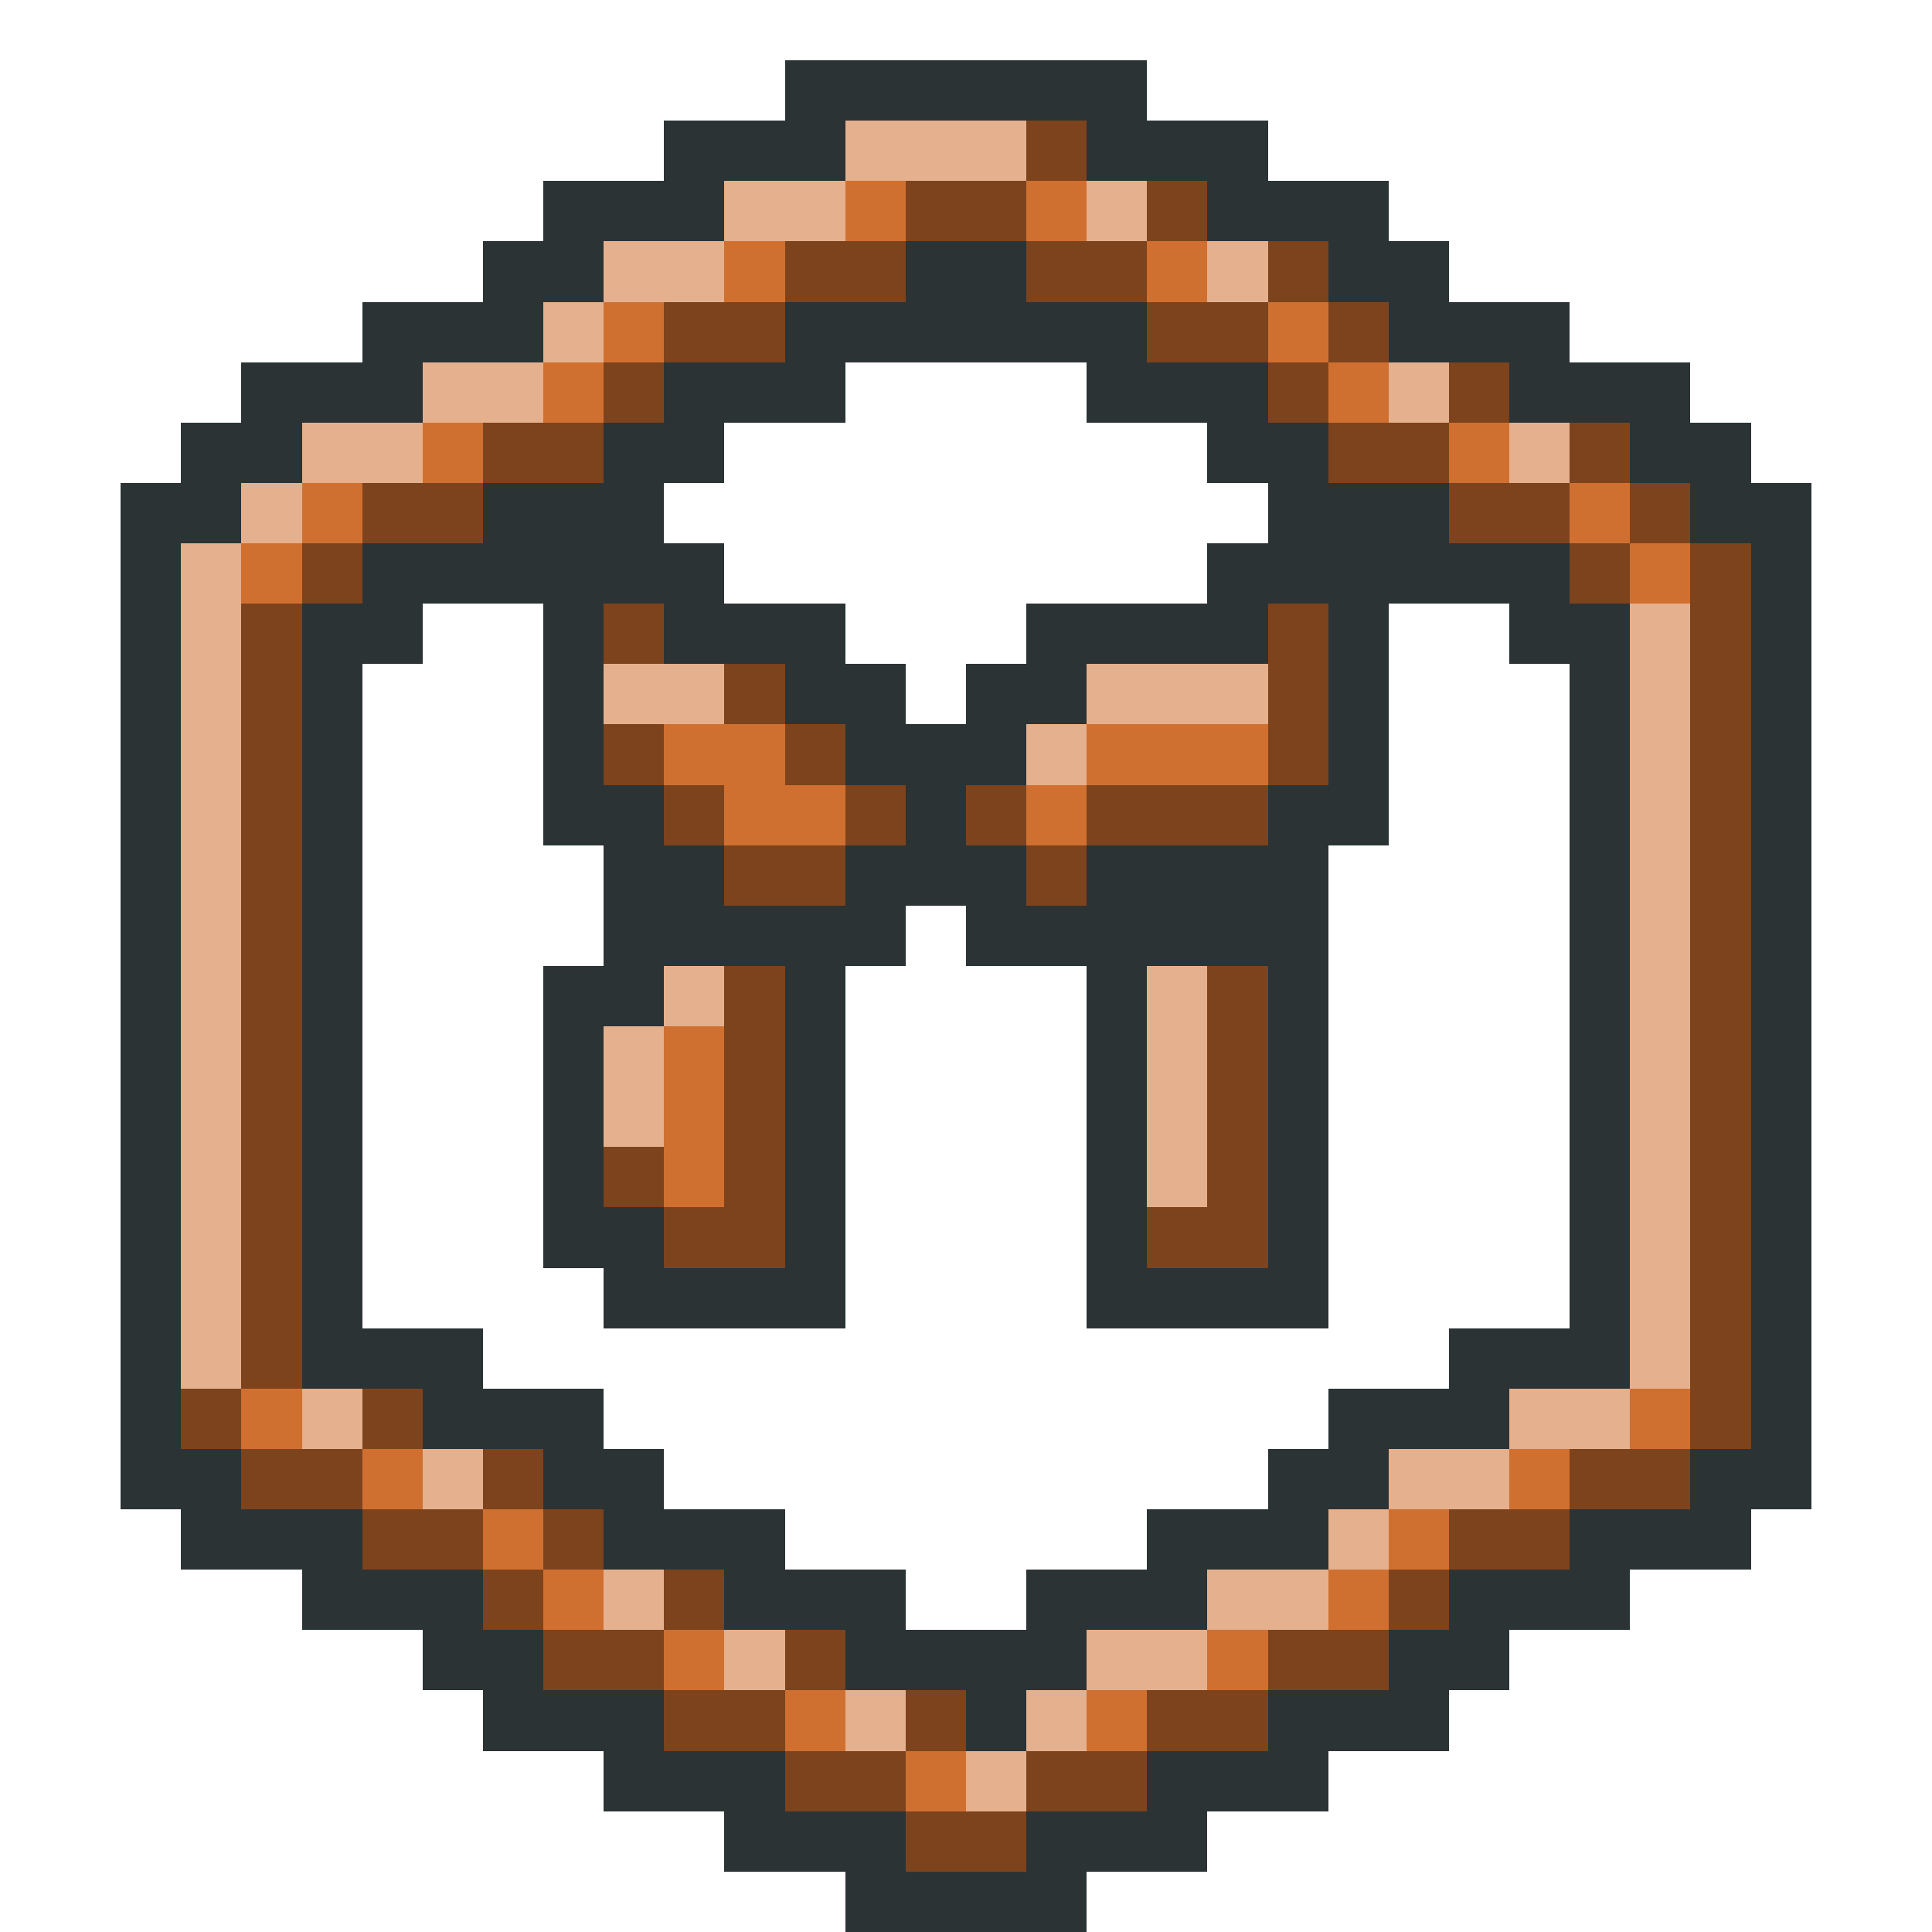
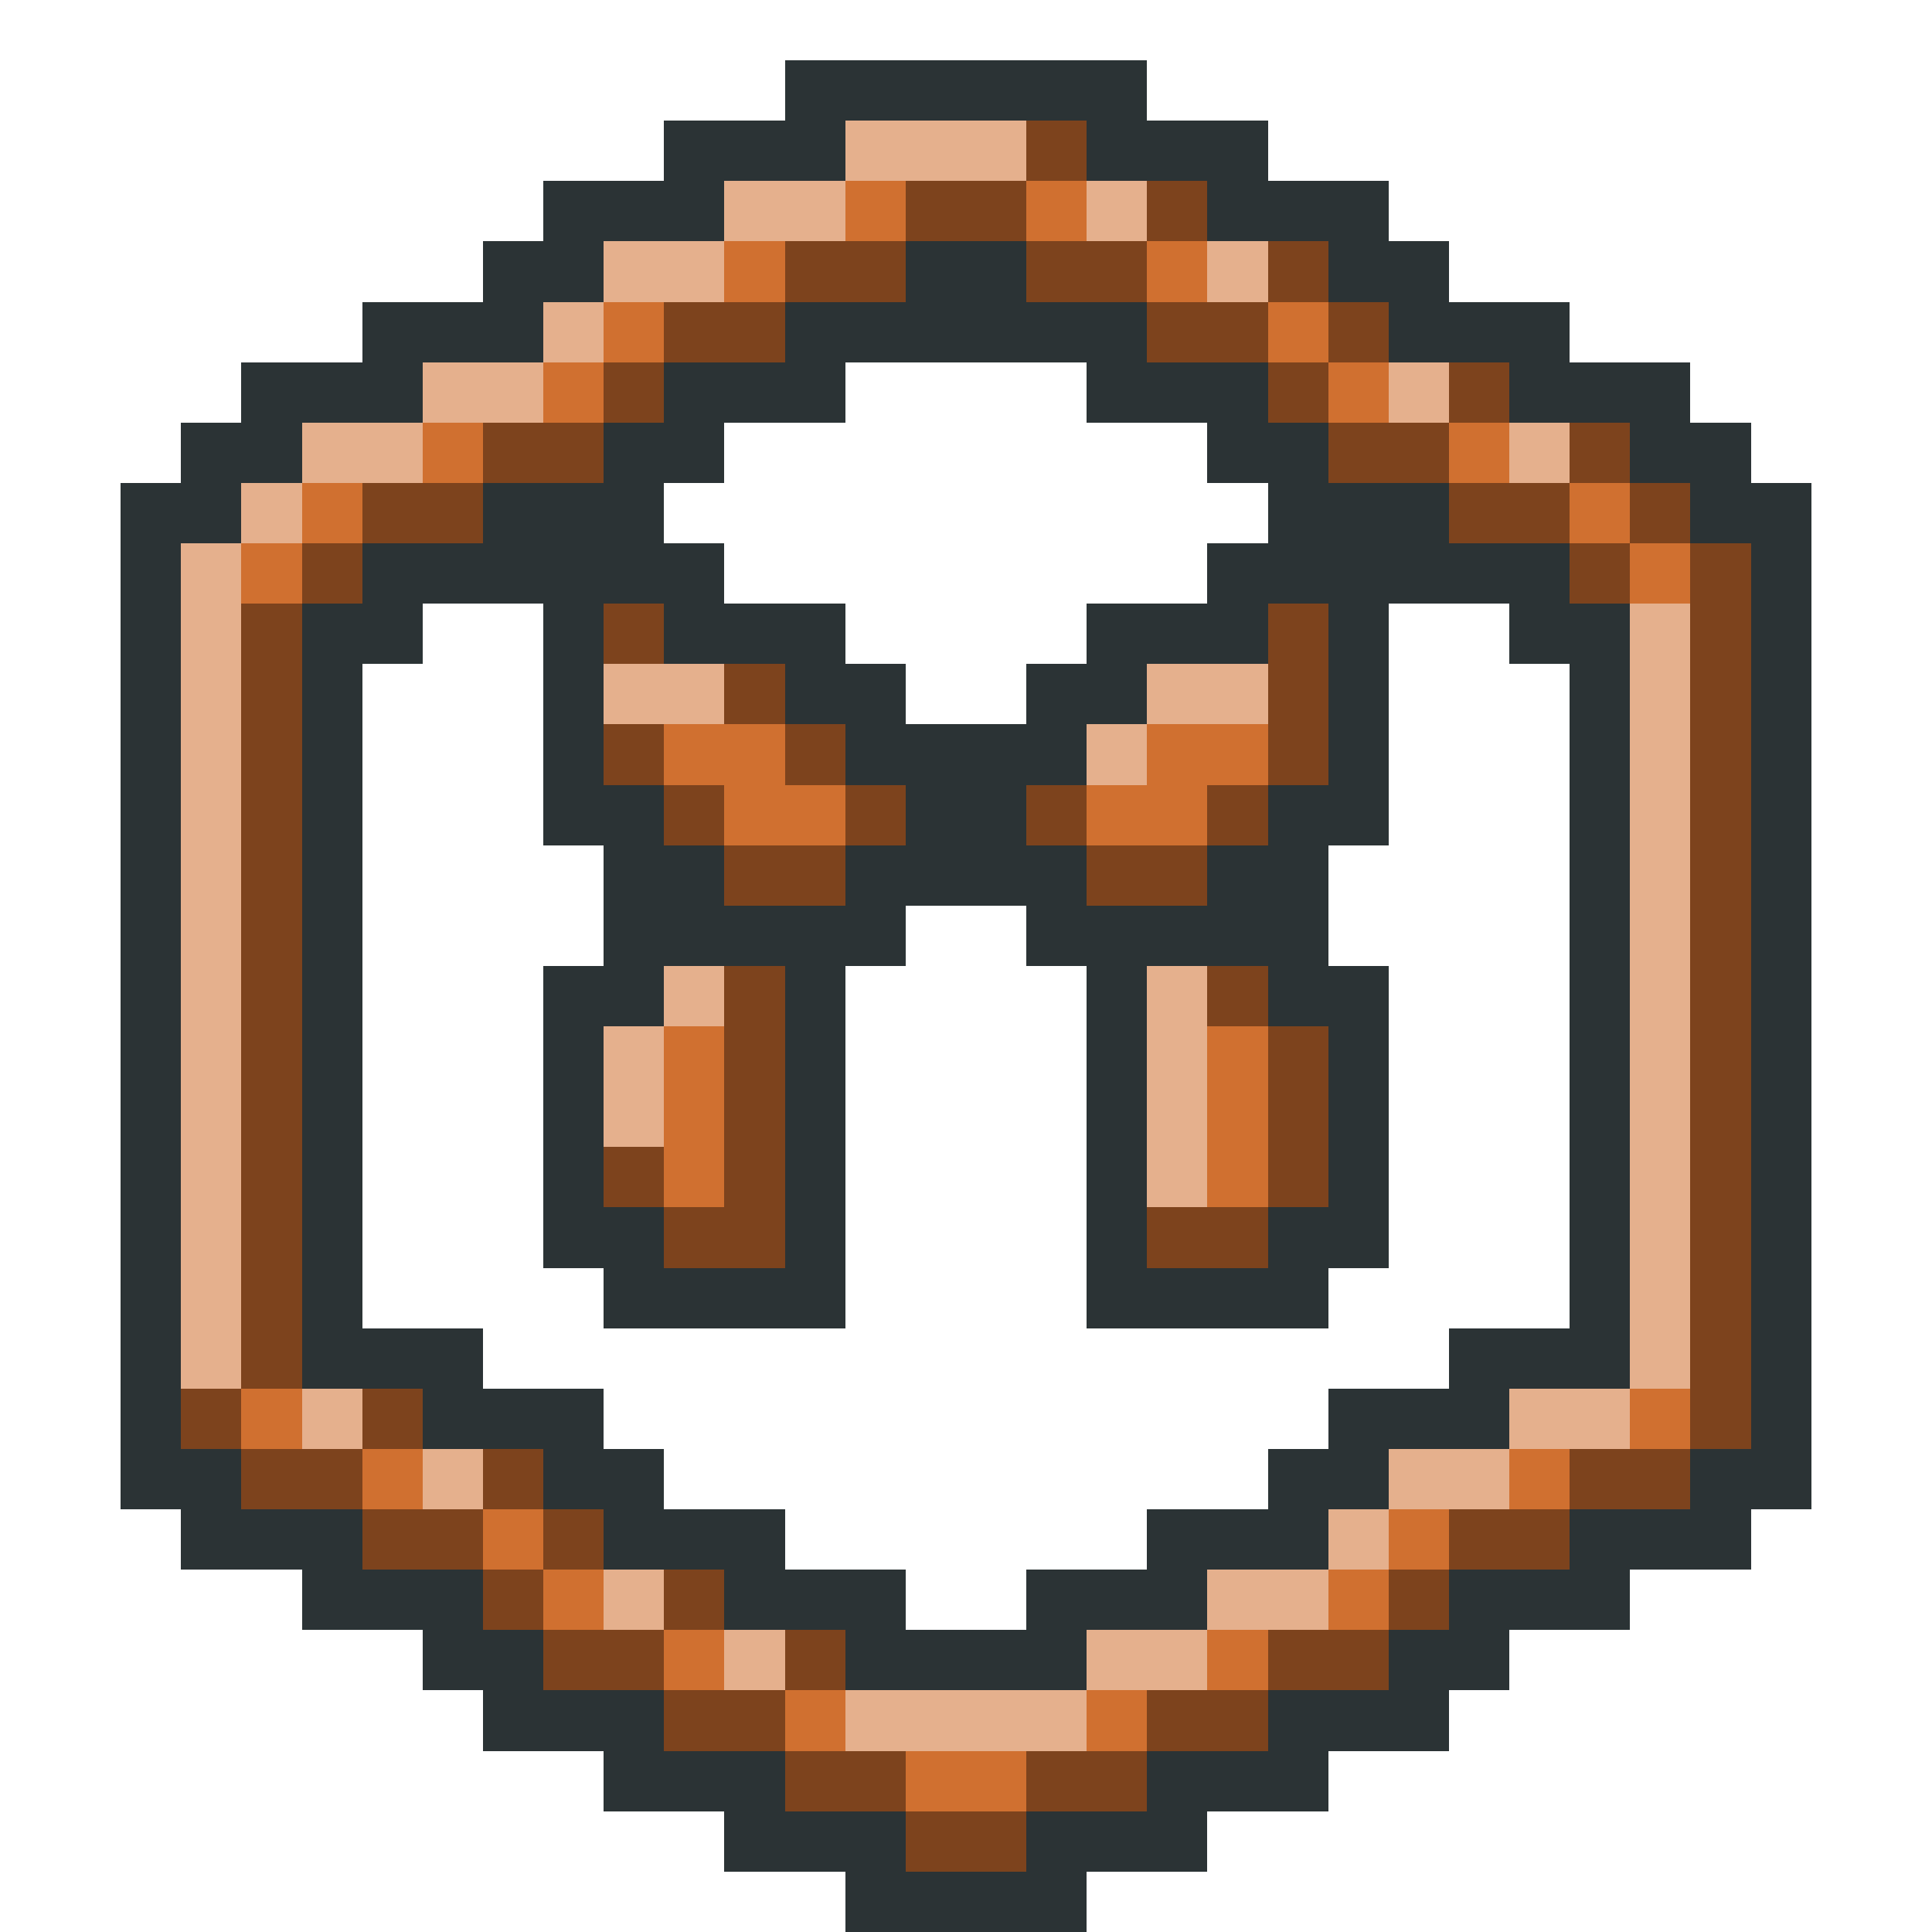
<svg xmlns="http://www.w3.org/2000/svg" width="512" height="512" viewBox="0 0 32 32" shape-rendering="crispEdges">
  <rect x="13" y="1" width="1" height="1" fill="#2b3335" />
  <rect x="14" y="1" width="1" height="1" fill="#2b3335" />
  <rect x="15" y="1" width="1" height="1" fill="#2b3335" />
  <rect x="16" y="1" width="1" height="1" fill="#2b3335" />
  <rect x="17" y="1" width="1" height="1" fill="#2b3335" />
  <rect x="18" y="1" width="1" height="1" fill="#2b3335" />
  <rect x="11" y="2" width="1" height="1" fill="#2b3335" />
  <rect x="12" y="2" width="1" height="1" fill="#2b3335" />
  <rect x="13" y="2" width="1" height="1" fill="#2b3335" />
  <rect x="14" y="2" width="1" height="1" fill="#e5b08d" />
  <rect x="15" y="2" width="1" height="1" fill="#e5b08d" />
  <rect x="16" y="2" width="1" height="1" fill="#e5b08d" />
  <rect x="17" y="2" width="1" height="1" fill="#7d431d" />
  <rect x="18" y="2" width="1" height="1" fill="#2b3335" />
  <rect x="19" y="2" width="1" height="1" fill="#2b3335" />
  <rect x="20" y="2" width="1" height="1" fill="#2b3335" />
  <rect x="9" y="3" width="1" height="1" fill="#2b3335" />
  <rect x="10" y="3" width="1" height="1" fill="#2b3335" />
  <rect x="11" y="3" width="1" height="1" fill="#2b3335" />
  <rect x="12" y="3" width="1" height="1" fill="#e5b08d" />
  <rect x="13" y="3" width="1" height="1" fill="#e5b08d" />
  <rect x="14" y="3" width="1" height="1" fill="#d07030" />
  <rect x="15" y="3" width="1" height="1" fill="#7d431d" />
  <rect x="16" y="3" width="1" height="1" fill="#7d431d" />
  <rect x="17" y="3" width="1" height="1" fill="#d07030" />
  <rect x="18" y="3" width="1" height="1" fill="#e5b08d" />
  <rect x="19" y="3" width="1" height="1" fill="#7d431d" />
  <rect x="20" y="3" width="1" height="1" fill="#2b3335" />
  <rect x="21" y="3" width="1" height="1" fill="#2b3335" />
  <rect x="22" y="3" width="1" height="1" fill="#2b3335" />
  <rect x="8" y="4" width="1" height="1" fill="#2b3335" />
  <rect x="9" y="4" width="1" height="1" fill="#2b3335" />
  <rect x="10" y="4" width="1" height="1" fill="#e5b08d" />
  <rect x="11" y="4" width="1" height="1" fill="#e5b08d" />
  <rect x="12" y="4" width="1" height="1" fill="#d07030" />
  <rect x="13" y="4" width="1" height="1" fill="#7d431d" />
  <rect x="14" y="4" width="1" height="1" fill="#7d431d" />
  <rect x="15" y="4" width="1" height="1" fill="#2b3335" />
  <rect x="16" y="4" width="1" height="1" fill="#2b3335" />
  <rect x="17" y="4" width="1" height="1" fill="#7d431d" />
  <rect x="18" y="4" width="1" height="1" fill="#7d431d" />
  <rect x="19" y="4" width="1" height="1" fill="#d07030" />
  <rect x="20" y="4" width="1" height="1" fill="#e5b08d" />
  <rect x="21" y="4" width="1" height="1" fill="#7d431d" />
  <rect x="22" y="4" width="1" height="1" fill="#2b3335" />
  <rect x="23" y="4" width="1" height="1" fill="#2b3335" />
  <rect x="6" y="5" width="1" height="1" fill="#2b3335" />
  <rect x="7" y="5" width="1" height="1" fill="#2b3335" />
  <rect x="8" y="5" width="1" height="1" fill="#2b3335" />
  <rect x="9" y="5" width="1" height="1" fill="#e5b08d" />
  <rect x="10" y="5" width="1" height="1" fill="#d07030" />
  <rect x="11" y="5" width="1" height="1" fill="#7d431d" />
  <rect x="12" y="5" width="1" height="1" fill="#7d431d" />
  <rect x="13" y="5" width="1" height="1" fill="#2b3335" />
  <rect x="14" y="5" width="1" height="1" fill="#2b3335" />
  <rect x="15" y="5" width="1" height="1" fill="#2b3335" />
  <rect x="16" y="5" width="1" height="1" fill="#2b3335" />
  <rect x="17" y="5" width="1" height="1" fill="#2b3335" />
  <rect x="18" y="5" width="1" height="1" fill="#2b3335" />
  <rect x="19" y="5" width="1" height="1" fill="#7d431d" />
  <rect x="20" y="5" width="1" height="1" fill="#7d431d" />
  <rect x="21" y="5" width="1" height="1" fill="#d07030" />
  <rect x="22" y="5" width="1" height="1" fill="#7d431d" />
  <rect x="23" y="5" width="1" height="1" fill="#2b3335" />
  <rect x="24" y="5" width="1" height="1" fill="#2b3335" />
  <rect x="25" y="5" width="1" height="1" fill="#2b3335" />
  <rect x="4" y="6" width="1" height="1" fill="#2b3335" />
  <rect x="5" y="6" width="1" height="1" fill="#2b3335" />
  <rect x="6" y="6" width="1" height="1" fill="#2b3335" />
  <rect x="7" y="6" width="1" height="1" fill="#e5b08d" />
  <rect x="8" y="6" width="1" height="1" fill="#e5b08d" />
  <rect x="9" y="6" width="1" height="1" fill="#d07030" />
  <rect x="10" y="6" width="1" height="1" fill="#7d431d" />
  <rect x="11" y="6" width="1" height="1" fill="#2b3335" />
  <rect x="12" y="6" width="1" height="1" fill="#2b3335" />
  <rect x="13" y="6" width="1" height="1" fill="#2b3335" />
  <rect x="18" y="6" width="1" height="1" fill="#2b3335" />
  <rect x="19" y="6" width="1" height="1" fill="#2b3335" />
  <rect x="20" y="6" width="1" height="1" fill="#2b3335" />
  <rect x="21" y="6" width="1" height="1" fill="#7d431d" />
  <rect x="22" y="6" width="1" height="1" fill="#d07030" />
  <rect x="23" y="6" width="1" height="1" fill="#e5b08d" />
  <rect x="24" y="6" width="1" height="1" fill="#7d431d" />
  <rect x="25" y="6" width="1" height="1" fill="#2b3335" />
  <rect x="26" y="6" width="1" height="1" fill="#2b3335" />
  <rect x="27" y="6" width="1" height="1" fill="#2b3335" />
  <rect x="3" y="7" width="1" height="1" fill="#2b3335" />
  <rect x="4" y="7" width="1" height="1" fill="#2b3335" />
  <rect x="5" y="7" width="1" height="1" fill="#e5b08d" />
  <rect x="6" y="7" width="1" height="1" fill="#e5b08d" />
  <rect x="7" y="7" width="1" height="1" fill="#d07030" />
  <rect x="8" y="7" width="1" height="1" fill="#7d431d" />
  <rect x="9" y="7" width="1" height="1" fill="#7d431d" />
  <rect x="10" y="7" width="1" height="1" fill="#2b3335" />
  <rect x="11" y="7" width="1" height="1" fill="#2b3335" />
  <rect x="20" y="7" width="1" height="1" fill="#2b3335" />
  <rect x="21" y="7" width="1" height="1" fill="#2b3335" />
  <rect x="22" y="7" width="1" height="1" fill="#7d431d" />
  <rect x="23" y="7" width="1" height="1" fill="#7d431d" />
  <rect x="24" y="7" width="1" height="1" fill="#d07030" />
  <rect x="25" y="7" width="1" height="1" fill="#e5b08d" />
  <rect x="26" y="7" width="1" height="1" fill="#7d431d" />
  <rect x="27" y="7" width="1" height="1" fill="#2b3335" />
  <rect x="28" y="7" width="1" height="1" fill="#2b3335" />
  <rect x="2" y="8" width="1" height="1" fill="#2b3335" />
  <rect x="3" y="8" width="1" height="1" fill="#2b3335" />
  <rect x="4" y="8" width="1" height="1" fill="#e5b08d" />
  <rect x="5" y="8" width="1" height="1" fill="#d07030" />
  <rect x="6" y="8" width="1" height="1" fill="#7d431d" />
  <rect x="7" y="8" width="1" height="1" fill="#7d431d" />
  <rect x="8" y="8" width="1" height="1" fill="#2b3335" />
  <rect x="9" y="8" width="1" height="1" fill="#2b3335" />
  <rect x="10" y="8" width="1" height="1" fill="#2b3335" />
  <rect x="21" y="8" width="1" height="1" fill="#2b3335" />
  <rect x="22" y="8" width="1" height="1" fill="#2b3335" />
  <rect x="23" y="8" width="1" height="1" fill="#2b3335" />
  <rect x="24" y="8" width="1" height="1" fill="#7d431d" />
  <rect x="25" y="8" width="1" height="1" fill="#7d431d" />
  <rect x="26" y="8" width="1" height="1" fill="#d07030" />
  <rect x="27" y="8" width="1" height="1" fill="#7d431d" />
  <rect x="28" y="8" width="1" height="1" fill="#2b3335" />
  <rect x="29" y="8" width="1" height="1" fill="#2b3335" />
  <rect x="2" y="9" width="1" height="1" fill="#2b3335" />
  <rect x="3" y="9" width="1" height="1" fill="#e5b08d" />
  <rect x="4" y="9" width="1" height="1" fill="#d07030" />
  <rect x="5" y="9" width="1" height="1" fill="#7d431d" />
  <rect x="6" y="9" width="1" height="1" fill="#2b3335" />
  <rect x="7" y="9" width="1" height="1" fill="#2b3335" />
  <rect x="8" y="9" width="1" height="1" fill="#2b3335" />
  <rect x="9" y="9" width="1" height="1" fill="#2b3335" />
  <rect x="10" y="9" width="1" height="1" fill="#2b3335" />
  <rect x="11" y="9" width="1" height="1" fill="#2b3335" />
  <rect x="20" y="9" width="1" height="1" fill="#2b3335" />
  <rect x="21" y="9" width="1" height="1" fill="#2b3335" />
  <rect x="22" y="9" width="1" height="1" fill="#2b3335" />
  <rect x="23" y="9" width="1" height="1" fill="#2b3335" />
  <rect x="24" y="9" width="1" height="1" fill="#2b3335" />
  <rect x="25" y="9" width="1" height="1" fill="#2b3335" />
  <rect x="26" y="9" width="1" height="1" fill="#7d431d" />
  <rect x="27" y="9" width="1" height="1" fill="#d07030" />
  <rect x="28" y="9" width="1" height="1" fill="#7d431d" />
  <rect x="29" y="9" width="1" height="1" fill="#2b3335" />
  <rect x="2" y="10" width="1" height="1" fill="#2b3335" />
  <rect x="3" y="10" width="1" height="1" fill="#e5b08d" />
  <rect x="4" y="10" width="1" height="1" fill="#7d431d" />
  <rect x="5" y="10" width="1" height="1" fill="#2b3335" />
  <rect x="6" y="10" width="1" height="1" fill="#2b3335" />
  <rect x="9" y="10" width="1" height="1" fill="#2b3335" />
  <rect x="10" y="10" width="1" height="1" fill="#7d431d" />
  <rect x="11" y="10" width="1" height="1" fill="#2b3335" />
  <rect x="12" y="10" width="1" height="1" fill="#2b3335" />
  <rect x="13" y="10" width="1" height="1" fill="#2b3335" />
-   <rect x="17" y="10" width="1" height="1" fill="#2b3335" />
  <rect x="18" y="10" width="1" height="1" fill="#2b3335" />
  <rect x="19" y="10" width="1" height="1" fill="#2b3335" />
  <rect x="20" y="10" width="1" height="1" fill="#2b3335" />
  <rect x="21" y="10" width="1" height="1" fill="#7d431d" />
  <rect x="22" y="10" width="1" height="1" fill="#2b3335" />
  <rect x="25" y="10" width="1" height="1" fill="#2b3335" />
  <rect x="26" y="10" width="1" height="1" fill="#2b3335" />
  <rect x="27" y="10" width="1" height="1" fill="#e5b08d" />
  <rect x="28" y="10" width="1" height="1" fill="#7d431d" />
  <rect x="29" y="10" width="1" height="1" fill="#2b3335" />
  <rect x="2" y="11" width="1" height="1" fill="#2b3335" />
  <rect x="3" y="11" width="1" height="1" fill="#e5b08d" />
  <rect x="4" y="11" width="1" height="1" fill="#7d431d" />
  <rect x="5" y="11" width="1" height="1" fill="#2b3335" />
  <rect x="9" y="11" width="1" height="1" fill="#2b3335" />
  <rect x="10" y="11" width="1" height="1" fill="#e5b08d" />
  <rect x="11" y="11" width="1" height="1" fill="#e5b08d" />
  <rect x="12" y="11" width="1" height="1" fill="#7d431d" />
  <rect x="13" y="11" width="1" height="1" fill="#2b3335" />
  <rect x="14" y="11" width="1" height="1" fill="#2b3335" />
-   <rect x="16" y="11" width="1" height="1" fill="#2b3335" />
  <rect x="17" y="11" width="1" height="1" fill="#2b3335" />
-   <rect x="18" y="11" width="1" height="1" fill="#e5b08d" />
+   <rect x="18" y="11" width="1" height="1" fill="#2b3335" />
  <rect x="19" y="11" width="1" height="1" fill="#e5b08d" />
  <rect x="20" y="11" width="1" height="1" fill="#e5b08d" />
  <rect x="21" y="11" width="1" height="1" fill="#7d431d" />
  <rect x="22" y="11" width="1" height="1" fill="#2b3335" />
  <rect x="26" y="11" width="1" height="1" fill="#2b3335" />
  <rect x="27" y="11" width="1" height="1" fill="#e5b08d" />
  <rect x="28" y="11" width="1" height="1" fill="#7d431d" />
  <rect x="29" y="11" width="1" height="1" fill="#2b3335" />
  <rect x="2" y="12" width="1" height="1" fill="#2b3335" />
  <rect x="3" y="12" width="1" height="1" fill="#e5b08d" />
  <rect x="4" y="12" width="1" height="1" fill="#7d431d" />
  <rect x="5" y="12" width="1" height="1" fill="#2b3335" />
  <rect x="9" y="12" width="1" height="1" fill="#2b3335" />
  <rect x="10" y="12" width="1" height="1" fill="#7d431d" />
  <rect x="11" y="12" width="1" height="1" fill="#d07030" />
  <rect x="12" y="12" width="1" height="1" fill="#d07030" />
  <rect x="13" y="12" width="1" height="1" fill="#7d431d" />
  <rect x="14" y="12" width="1" height="1" fill="#2b3335" />
  <rect x="15" y="12" width="1" height="1" fill="#2b3335" />
  <rect x="16" y="12" width="1" height="1" fill="#2b3335" />
-   <rect x="17" y="12" width="1" height="1" fill="#e5b08d" />
-   <rect x="18" y="12" width="1" height="1" fill="#d07030" />
+   <rect x="17" y="12" width="1" height="1" fill="#2b3335" />
+   <rect x="18" y="12" width="1" height="1" fill="#e5b08d" />
  <rect x="19" y="12" width="1" height="1" fill="#d07030" />
  <rect x="20" y="12" width="1" height="1" fill="#d07030" />
  <rect x="21" y="12" width="1" height="1" fill="#7d431d" />
  <rect x="22" y="12" width="1" height="1" fill="#2b3335" />
  <rect x="26" y="12" width="1" height="1" fill="#2b3335" />
  <rect x="27" y="12" width="1" height="1" fill="#e5b08d" />
  <rect x="28" y="12" width="1" height="1" fill="#7d431d" />
  <rect x="29" y="12" width="1" height="1" fill="#2b3335" />
  <rect x="2" y="13" width="1" height="1" fill="#2b3335" />
  <rect x="3" y="13" width="1" height="1" fill="#e5b08d" />
  <rect x="4" y="13" width="1" height="1" fill="#7d431d" />
  <rect x="5" y="13" width="1" height="1" fill="#2b3335" />
  <rect x="9" y="13" width="1" height="1" fill="#2b3335" />
  <rect x="10" y="13" width="1" height="1" fill="#2b3335" />
  <rect x="11" y="13" width="1" height="1" fill="#7d431d" />
  <rect x="12" y="13" width="1" height="1" fill="#d07030" />
  <rect x="13" y="13" width="1" height="1" fill="#d07030" />
  <rect x="14" y="13" width="1" height="1" fill="#7d431d" />
  <rect x="15" y="13" width="1" height="1" fill="#2b3335" />
-   <rect x="16" y="13" width="1" height="1" fill="#7d431d" />
-   <rect x="17" y="13" width="1" height="1" fill="#d07030" />
-   <rect x="18" y="13" width="1" height="1" fill="#7d431d" />
-   <rect x="19" y="13" width="1" height="1" fill="#7d431d" />
+   <rect x="16" y="13" width="1" height="1" fill="#2b3335" />
+   <rect x="17" y="13" width="1" height="1" fill="#7d431d" />
+   <rect x="18" y="13" width="1" height="1" fill="#d07030" />
+   <rect x="19" y="13" width="1" height="1" fill="#d07030" />
  <rect x="20" y="13" width="1" height="1" fill="#7d431d" />
  <rect x="21" y="13" width="1" height="1" fill="#2b3335" />
  <rect x="22" y="13" width="1" height="1" fill="#2b3335" />
  <rect x="26" y="13" width="1" height="1" fill="#2b3335" />
  <rect x="27" y="13" width="1" height="1" fill="#e5b08d" />
  <rect x="28" y="13" width="1" height="1" fill="#7d431d" />
  <rect x="29" y="13" width="1" height="1" fill="#2b3335" />
  <rect x="2" y="14" width="1" height="1" fill="#2b3335" />
  <rect x="3" y="14" width="1" height="1" fill="#e5b08d" />
  <rect x="4" y="14" width="1" height="1" fill="#7d431d" />
  <rect x="5" y="14" width="1" height="1" fill="#2b3335" />
  <rect x="10" y="14" width="1" height="1" fill="#2b3335" />
  <rect x="11" y="14" width="1" height="1" fill="#2b3335" />
  <rect x="12" y="14" width="1" height="1" fill="#7d431d" />
  <rect x="13" y="14" width="1" height="1" fill="#7d431d" />
  <rect x="14" y="14" width="1" height="1" fill="#2b3335" />
  <rect x="15" y="14" width="1" height="1" fill="#2b3335" />
  <rect x="16" y="14" width="1" height="1" fill="#2b3335" />
-   <rect x="17" y="14" width="1" height="1" fill="#7d431d" />
-   <rect x="18" y="14" width="1" height="1" fill="#2b3335" />
-   <rect x="19" y="14" width="1" height="1" fill="#2b3335" />
+   <rect x="17" y="14" width="1" height="1" fill="#2b3335" />
+   <rect x="18" y="14" width="1" height="1" fill="#7d431d" />
+   <rect x="19" y="14" width="1" height="1" fill="#7d431d" />
  <rect x="20" y="14" width="1" height="1" fill="#2b3335" />
  <rect x="21" y="14" width="1" height="1" fill="#2b3335" />
  <rect x="26" y="14" width="1" height="1" fill="#2b3335" />
  <rect x="27" y="14" width="1" height="1" fill="#e5b08d" />
  <rect x="28" y="14" width="1" height="1" fill="#7d431d" />
  <rect x="29" y="14" width="1" height="1" fill="#2b3335" />
  <rect x="2" y="15" width="1" height="1" fill="#2b3335" />
  <rect x="3" y="15" width="1" height="1" fill="#e5b08d" />
  <rect x="4" y="15" width="1" height="1" fill="#7d431d" />
  <rect x="5" y="15" width="1" height="1" fill="#2b3335" />
  <rect x="10" y="15" width="1" height="1" fill="#2b3335" />
  <rect x="11" y="15" width="1" height="1" fill="#2b3335" />
  <rect x="12" y="15" width="1" height="1" fill="#2b3335" />
  <rect x="13" y="15" width="1" height="1" fill="#2b3335" />
  <rect x="14" y="15" width="1" height="1" fill="#2b3335" />
-   <rect x="16" y="15" width="1" height="1" fill="#2b3335" />
  <rect x="17" y="15" width="1" height="1" fill="#2b3335" />
  <rect x="18" y="15" width="1" height="1" fill="#2b3335" />
  <rect x="19" y="15" width="1" height="1" fill="#2b3335" />
  <rect x="20" y="15" width="1" height="1" fill="#2b3335" />
  <rect x="21" y="15" width="1" height="1" fill="#2b3335" />
  <rect x="26" y="15" width="1" height="1" fill="#2b3335" />
  <rect x="27" y="15" width="1" height="1" fill="#e5b08d" />
  <rect x="28" y="15" width="1" height="1" fill="#7d431d" />
  <rect x="29" y="15" width="1" height="1" fill="#2b3335" />
  <rect x="2" y="16" width="1" height="1" fill="#2b3335" />
  <rect x="3" y="16" width="1" height="1" fill="#e5b08d" />
  <rect x="4" y="16" width="1" height="1" fill="#7d431d" />
  <rect x="5" y="16" width="1" height="1" fill="#2b3335" />
  <rect x="9" y="16" width="1" height="1" fill="#2b3335" />
  <rect x="10" y="16" width="1" height="1" fill="#2b3335" />
  <rect x="11" y="16" width="1" height="1" fill="#e5b08d" />
  <rect x="12" y="16" width="1" height="1" fill="#7d431d" />
  <rect x="13" y="16" width="1" height="1" fill="#2b3335" />
  <rect x="18" y="16" width="1" height="1" fill="#2b3335" />
  <rect x="19" y="16" width="1" height="1" fill="#e5b08d" />
  <rect x="20" y="16" width="1" height="1" fill="#7d431d" />
  <rect x="21" y="16" width="1" height="1" fill="#2b3335" />
+   <rect x="22" y="16" width="1" height="1" fill="#2b3335" />
  <rect x="26" y="16" width="1" height="1" fill="#2b3335" />
  <rect x="27" y="16" width="1" height="1" fill="#e5b08d" />
  <rect x="28" y="16" width="1" height="1" fill="#7d431d" />
  <rect x="29" y="16" width="1" height="1" fill="#2b3335" />
  <rect x="2" y="17" width="1" height="1" fill="#2b3335" />
  <rect x="3" y="17" width="1" height="1" fill="#e5b08d" />
  <rect x="4" y="17" width="1" height="1" fill="#7d431d" />
  <rect x="5" y="17" width="1" height="1" fill="#2b3335" />
  <rect x="9" y="17" width="1" height="1" fill="#2b3335" />
  <rect x="10" y="17" width="1" height="1" fill="#e5b08d" />
  <rect x="11" y="17" width="1" height="1" fill="#d07030" />
  <rect x="12" y="17" width="1" height="1" fill="#7d431d" />
  <rect x="13" y="17" width="1" height="1" fill="#2b3335" />
  <rect x="18" y="17" width="1" height="1" fill="#2b3335" />
  <rect x="19" y="17" width="1" height="1" fill="#e5b08d" />
-   <rect x="20" y="17" width="1" height="1" fill="#7d431d" />
-   <rect x="21" y="17" width="1" height="1" fill="#2b3335" />
+   <rect x="20" y="17" width="1" height="1" fill="#d07030" />
+   <rect x="21" y="17" width="1" height="1" fill="#7d431d" />
+   <rect x="22" y="17" width="1" height="1" fill="#2b3335" />
  <rect x="26" y="17" width="1" height="1" fill="#2b3335" />
  <rect x="27" y="17" width="1" height="1" fill="#e5b08d" />
  <rect x="28" y="17" width="1" height="1" fill="#7d431d" />
  <rect x="29" y="17" width="1" height="1" fill="#2b3335" />
  <rect x="2" y="18" width="1" height="1" fill="#2b3335" />
  <rect x="3" y="18" width="1" height="1" fill="#e5b08d" />
  <rect x="4" y="18" width="1" height="1" fill="#7d431d" />
  <rect x="5" y="18" width="1" height="1" fill="#2b3335" />
  <rect x="9" y="18" width="1" height="1" fill="#2b3335" />
  <rect x="10" y="18" width="1" height="1" fill="#e5b08d" />
  <rect x="11" y="18" width="1" height="1" fill="#d07030" />
  <rect x="12" y="18" width="1" height="1" fill="#7d431d" />
  <rect x="13" y="18" width="1" height="1" fill="#2b3335" />
  <rect x="18" y="18" width="1" height="1" fill="#2b3335" />
  <rect x="19" y="18" width="1" height="1" fill="#e5b08d" />
-   <rect x="20" y="18" width="1" height="1" fill="#7d431d" />
-   <rect x="21" y="18" width="1" height="1" fill="#2b3335" />
+   <rect x="20" y="18" width="1" height="1" fill="#d07030" />
+   <rect x="21" y="18" width="1" height="1" fill="#7d431d" />
+   <rect x="22" y="18" width="1" height="1" fill="#2b3335" />
  <rect x="26" y="18" width="1" height="1" fill="#2b3335" />
  <rect x="27" y="18" width="1" height="1" fill="#e5b08d" />
  <rect x="28" y="18" width="1" height="1" fill="#7d431d" />
  <rect x="29" y="18" width="1" height="1" fill="#2b3335" />
  <rect x="2" y="19" width="1" height="1" fill="#2b3335" />
  <rect x="3" y="19" width="1" height="1" fill="#e5b08d" />
  <rect x="4" y="19" width="1" height="1" fill="#7d431d" />
  <rect x="5" y="19" width="1" height="1" fill="#2b3335" />
  <rect x="9" y="19" width="1" height="1" fill="#2b3335" />
  <rect x="10" y="19" width="1" height="1" fill="#7d431d" />
  <rect x="11" y="19" width="1" height="1" fill="#d07030" />
  <rect x="12" y="19" width="1" height="1" fill="#7d431d" />
  <rect x="13" y="19" width="1" height="1" fill="#2b3335" />
  <rect x="18" y="19" width="1" height="1" fill="#2b3335" />
  <rect x="19" y="19" width="1" height="1" fill="#e5b08d" />
-   <rect x="20" y="19" width="1" height="1" fill="#7d431d" />
-   <rect x="21" y="19" width="1" height="1" fill="#2b3335" />
+   <rect x="20" y="19" width="1" height="1" fill="#d07030" />
+   <rect x="21" y="19" width="1" height="1" fill="#7d431d" />
+   <rect x="22" y="19" width="1" height="1" fill="#2b3335" />
  <rect x="26" y="19" width="1" height="1" fill="#2b3335" />
  <rect x="27" y="19" width="1" height="1" fill="#e5b08d" />
  <rect x="28" y="19" width="1" height="1" fill="#7d431d" />
  <rect x="29" y="19" width="1" height="1" fill="#2b3335" />
  <rect x="2" y="20" width="1" height="1" fill="#2b3335" />
  <rect x="3" y="20" width="1" height="1" fill="#e5b08d" />
  <rect x="4" y="20" width="1" height="1" fill="#7d431d" />
  <rect x="5" y="20" width="1" height="1" fill="#2b3335" />
  <rect x="9" y="20" width="1" height="1" fill="#2b3335" />
  <rect x="10" y="20" width="1" height="1" fill="#2b3335" />
  <rect x="11" y="20" width="1" height="1" fill="#7d431d" />
  <rect x="12" y="20" width="1" height="1" fill="#7d431d" />
  <rect x="13" y="20" width="1" height="1" fill="#2b3335" />
  <rect x="18" y="20" width="1" height="1" fill="#2b3335" />
  <rect x="19" y="20" width="1" height="1" fill="#7d431d" />
  <rect x="20" y="20" width="1" height="1" fill="#7d431d" />
  <rect x="21" y="20" width="1" height="1" fill="#2b3335" />
+   <rect x="22" y="20" width="1" height="1" fill="#2b3335" />
  <rect x="26" y="20" width="1" height="1" fill="#2b3335" />
  <rect x="27" y="20" width="1" height="1" fill="#e5b08d" />
  <rect x="28" y="20" width="1" height="1" fill="#7d431d" />
  <rect x="29" y="20" width="1" height="1" fill="#2b3335" />
  <rect x="2" y="21" width="1" height="1" fill="#2b3335" />
  <rect x="3" y="21" width="1" height="1" fill="#e5b08d" />
  <rect x="4" y="21" width="1" height="1" fill="#7d431d" />
  <rect x="5" y="21" width="1" height="1" fill="#2b3335" />
  <rect x="10" y="21" width="1" height="1" fill="#2b3335" />
  <rect x="11" y="21" width="1" height="1" fill="#2b3335" />
  <rect x="12" y="21" width="1" height="1" fill="#2b3335" />
  <rect x="13" y="21" width="1" height="1" fill="#2b3335" />
  <rect x="18" y="21" width="1" height="1" fill="#2b3335" />
  <rect x="19" y="21" width="1" height="1" fill="#2b3335" />
  <rect x="20" y="21" width="1" height="1" fill="#2b3335" />
  <rect x="21" y="21" width="1" height="1" fill="#2b3335" />
  <rect x="26" y="21" width="1" height="1" fill="#2b3335" />
  <rect x="27" y="21" width="1" height="1" fill="#e5b08d" />
  <rect x="28" y="21" width="1" height="1" fill="#7d431d" />
  <rect x="29" y="21" width="1" height="1" fill="#2b3335" />
  <rect x="2" y="22" width="1" height="1" fill="#2b3335" />
  <rect x="3" y="22" width="1" height="1" fill="#e5b08d" />
  <rect x="4" y="22" width="1" height="1" fill="#7d431d" />
  <rect x="5" y="22" width="1" height="1" fill="#2b3335" />
  <rect x="6" y="22" width="1" height="1" fill="#2b3335" />
  <rect x="7" y="22" width="1" height="1" fill="#2b3335" />
  <rect x="24" y="22" width="1" height="1" fill="#2b3335" />
  <rect x="25" y="22" width="1" height="1" fill="#2b3335" />
  <rect x="26" y="22" width="1" height="1" fill="#2b3335" />
  <rect x="27" y="22" width="1" height="1" fill="#e5b08d" />
  <rect x="28" y="22" width="1" height="1" fill="#7d431d" />
  <rect x="29" y="22" width="1" height="1" fill="#2b3335" />
  <rect x="2" y="23" width="1" height="1" fill="#2b3335" />
  <rect x="3" y="23" width="1" height="1" fill="#7d431d" />
  <rect x="4" y="23" width="1" height="1" fill="#d07030" />
  <rect x="5" y="23" width="1" height="1" fill="#e5b08d" />
  <rect x="6" y="23" width="1" height="1" fill="#7d431d" />
  <rect x="7" y="23" width="1" height="1" fill="#2b3335" />
  <rect x="8" y="23" width="1" height="1" fill="#2b3335" />
  <rect x="9" y="23" width="1" height="1" fill="#2b3335" />
  <rect x="22" y="23" width="1" height="1" fill="#2b3335" />
  <rect x="23" y="23" width="1" height="1" fill="#2b3335" />
  <rect x="24" y="23" width="1" height="1" fill="#2b3335" />
  <rect x="25" y="23" width="1" height="1" fill="#e5b08d" />
  <rect x="26" y="23" width="1" height="1" fill="#e5b08d" />
  <rect x="27" y="23" width="1" height="1" fill="#d07030" />
  <rect x="28" y="23" width="1" height="1" fill="#7d431d" />
  <rect x="29" y="23" width="1" height="1" fill="#2b3335" />
  <rect x="2" y="24" width="1" height="1" fill="#2b3335" />
  <rect x="3" y="24" width="1" height="1" fill="#2b3335" />
  <rect x="4" y="24" width="1" height="1" fill="#7d431d" />
  <rect x="5" y="24" width="1" height="1" fill="#7d431d" />
  <rect x="6" y="24" width="1" height="1" fill="#d07030" />
  <rect x="7" y="24" width="1" height="1" fill="#e5b08d" />
  <rect x="8" y="24" width="1" height="1" fill="#7d431d" />
  <rect x="9" y="24" width="1" height="1" fill="#2b3335" />
  <rect x="10" y="24" width="1" height="1" fill="#2b3335" />
  <rect x="21" y="24" width="1" height="1" fill="#2b3335" />
  <rect x="22" y="24" width="1" height="1" fill="#2b3335" />
  <rect x="23" y="24" width="1" height="1" fill="#e5b08d" />
  <rect x="24" y="24" width="1" height="1" fill="#e5b08d" />
  <rect x="25" y="24" width="1" height="1" fill="#d07030" />
  <rect x="26" y="24" width="1" height="1" fill="#7d431d" />
  <rect x="27" y="24" width="1" height="1" fill="#7d431d" />
  <rect x="28" y="24" width="1" height="1" fill="#2b3335" />
  <rect x="29" y="24" width="1" height="1" fill="#2b3335" />
  <rect x="3" y="25" width="1" height="1" fill="#2b3335" />
  <rect x="4" y="25" width="1" height="1" fill="#2b3335" />
  <rect x="5" y="25" width="1" height="1" fill="#2b3335" />
  <rect x="6" y="25" width="1" height="1" fill="#7d431d" />
  <rect x="7" y="25" width="1" height="1" fill="#7d431d" />
  <rect x="8" y="25" width="1" height="1" fill="#d07030" />
  <rect x="9" y="25" width="1" height="1" fill="#7d431d" />
  <rect x="10" y="25" width="1" height="1" fill="#2b3335" />
  <rect x="11" y="25" width="1" height="1" fill="#2b3335" />
  <rect x="12" y="25" width="1" height="1" fill="#2b3335" />
  <rect x="19" y="25" width="1" height="1" fill="#2b3335" />
  <rect x="20" y="25" width="1" height="1" fill="#2b3335" />
  <rect x="21" y="25" width="1" height="1" fill="#2b3335" />
  <rect x="22" y="25" width="1" height="1" fill="#e5b08d" />
  <rect x="23" y="25" width="1" height="1" fill="#d07030" />
  <rect x="24" y="25" width="1" height="1" fill="#7d431d" />
  <rect x="25" y="25" width="1" height="1" fill="#7d431d" />
  <rect x="26" y="25" width="1" height="1" fill="#2b3335" />
  <rect x="27" y="25" width="1" height="1" fill="#2b3335" />
  <rect x="28" y="25" width="1" height="1" fill="#2b3335" />
  <rect x="5" y="26" width="1" height="1" fill="#2b3335" />
  <rect x="6" y="26" width="1" height="1" fill="#2b3335" />
  <rect x="7" y="26" width="1" height="1" fill="#2b3335" />
  <rect x="8" y="26" width="1" height="1" fill="#7d431d" />
  <rect x="9" y="26" width="1" height="1" fill="#d07030" />
  <rect x="10" y="26" width="1" height="1" fill="#e5b08d" />
  <rect x="11" y="26" width="1" height="1" fill="#7d431d" />
  <rect x="12" y="26" width="1" height="1" fill="#2b3335" />
  <rect x="13" y="26" width="1" height="1" fill="#2b3335" />
  <rect x="14" y="26" width="1" height="1" fill="#2b3335" />
  <rect x="17" y="26" width="1" height="1" fill="#2b3335" />
  <rect x="18" y="26" width="1" height="1" fill="#2b3335" />
  <rect x="19" y="26" width="1" height="1" fill="#2b3335" />
  <rect x="20" y="26" width="1" height="1" fill="#e5b08d" />
  <rect x="21" y="26" width="1" height="1" fill="#e5b08d" />
  <rect x="22" y="26" width="1" height="1" fill="#d07030" />
  <rect x="23" y="26" width="1" height="1" fill="#7d431d" />
  <rect x="24" y="26" width="1" height="1" fill="#2b3335" />
  <rect x="25" y="26" width="1" height="1" fill="#2b3335" />
  <rect x="26" y="26" width="1" height="1" fill="#2b3335" />
  <rect x="7" y="27" width="1" height="1" fill="#2b3335" />
  <rect x="8" y="27" width="1" height="1" fill="#2b3335" />
  <rect x="9" y="27" width="1" height="1" fill="#7d431d" />
  <rect x="10" y="27" width="1" height="1" fill="#7d431d" />
  <rect x="11" y="27" width="1" height="1" fill="#d07030" />
  <rect x="12" y="27" width="1" height="1" fill="#e5b08d" />
  <rect x="13" y="27" width="1" height="1" fill="#7d431d" />
  <rect x="14" y="27" width="1" height="1" fill="#2b3335" />
  <rect x="15" y="27" width="1" height="1" fill="#2b3335" />
  <rect x="16" y="27" width="1" height="1" fill="#2b3335" />
  <rect x="17" y="27" width="1" height="1" fill="#2b3335" />
  <rect x="18" y="27" width="1" height="1" fill="#e5b08d" />
  <rect x="19" y="27" width="1" height="1" fill="#e5b08d" />
  <rect x="20" y="27" width="1" height="1" fill="#d07030" />
  <rect x="21" y="27" width="1" height="1" fill="#7d431d" />
  <rect x="22" y="27" width="1" height="1" fill="#7d431d" />
  <rect x="23" y="27" width="1" height="1" fill="#2b3335" />
  <rect x="24" y="27" width="1" height="1" fill="#2b3335" />
  <rect x="8" y="28" width="1" height="1" fill="#2b3335" />
  <rect x="9" y="28" width="1" height="1" fill="#2b3335" />
  <rect x="10" y="28" width="1" height="1" fill="#2b3335" />
  <rect x="11" y="28" width="1" height="1" fill="#7d431d" />
  <rect x="12" y="28" width="1" height="1" fill="#7d431d" />
  <rect x="13" y="28" width="1" height="1" fill="#d07030" />
  <rect x="14" y="28" width="1" height="1" fill="#e5b08d" />
-   <rect x="15" y="28" width="1" height="1" fill="#7d431d" />
-   <rect x="16" y="28" width="1" height="1" fill="#2b3335" />
+   <rect x="15" y="28" width="1" height="1" fill="#e5b08d" />
+   <rect x="16" y="28" width="1" height="1" fill="#e5b08d" />
  <rect x="17" y="28" width="1" height="1" fill="#e5b08d" />
  <rect x="18" y="28" width="1" height="1" fill="#d07030" />
  <rect x="19" y="28" width="1" height="1" fill="#7d431d" />
  <rect x="20" y="28" width="1" height="1" fill="#7d431d" />
  <rect x="21" y="28" width="1" height="1" fill="#2b3335" />
  <rect x="22" y="28" width="1" height="1" fill="#2b3335" />
  <rect x="23" y="28" width="1" height="1" fill="#2b3335" />
  <rect x="10" y="29" width="1" height="1" fill="#2b3335" />
  <rect x="11" y="29" width="1" height="1" fill="#2b3335" />
  <rect x="12" y="29" width="1" height="1" fill="#2b3335" />
  <rect x="13" y="29" width="1" height="1" fill="#7d431d" />
  <rect x="14" y="29" width="1" height="1" fill="#7d431d" />
  <rect x="15" y="29" width="1" height="1" fill="#d07030" />
-   <rect x="16" y="29" width="1" height="1" fill="#e5b08d" />
+   <rect x="16" y="29" width="1" height="1" fill="#d07030" />
  <rect x="17" y="29" width="1" height="1" fill="#7d431d" />
  <rect x="18" y="29" width="1" height="1" fill="#7d431d" />
  <rect x="19" y="29" width="1" height="1" fill="#2b3335" />
  <rect x="20" y="29" width="1" height="1" fill="#2b3335" />
  <rect x="21" y="29" width="1" height="1" fill="#2b3335" />
  <rect x="12" y="30" width="1" height="1" fill="#2b3335" />
  <rect x="13" y="30" width="1" height="1" fill="#2b3335" />
  <rect x="14" y="30" width="1" height="1" fill="#2b3335" />
  <rect x="15" y="30" width="1" height="1" fill="#7d431d" />
  <rect x="16" y="30" width="1" height="1" fill="#7d431d" />
  <rect x="17" y="30" width="1" height="1" fill="#2b3335" />
  <rect x="18" y="30" width="1" height="1" fill="#2b3335" />
  <rect x="19" y="30" width="1" height="1" fill="#2b3335" />
  <rect x="14" y="31" width="1" height="1" fill="#2b3335" />
  <rect x="15" y="31" width="1" height="1" fill="#2b3335" />
  <rect x="16" y="31" width="1" height="1" fill="#2b3335" />
  <rect x="17" y="31" width="1" height="1" fill="#2b3335" />
</svg>
